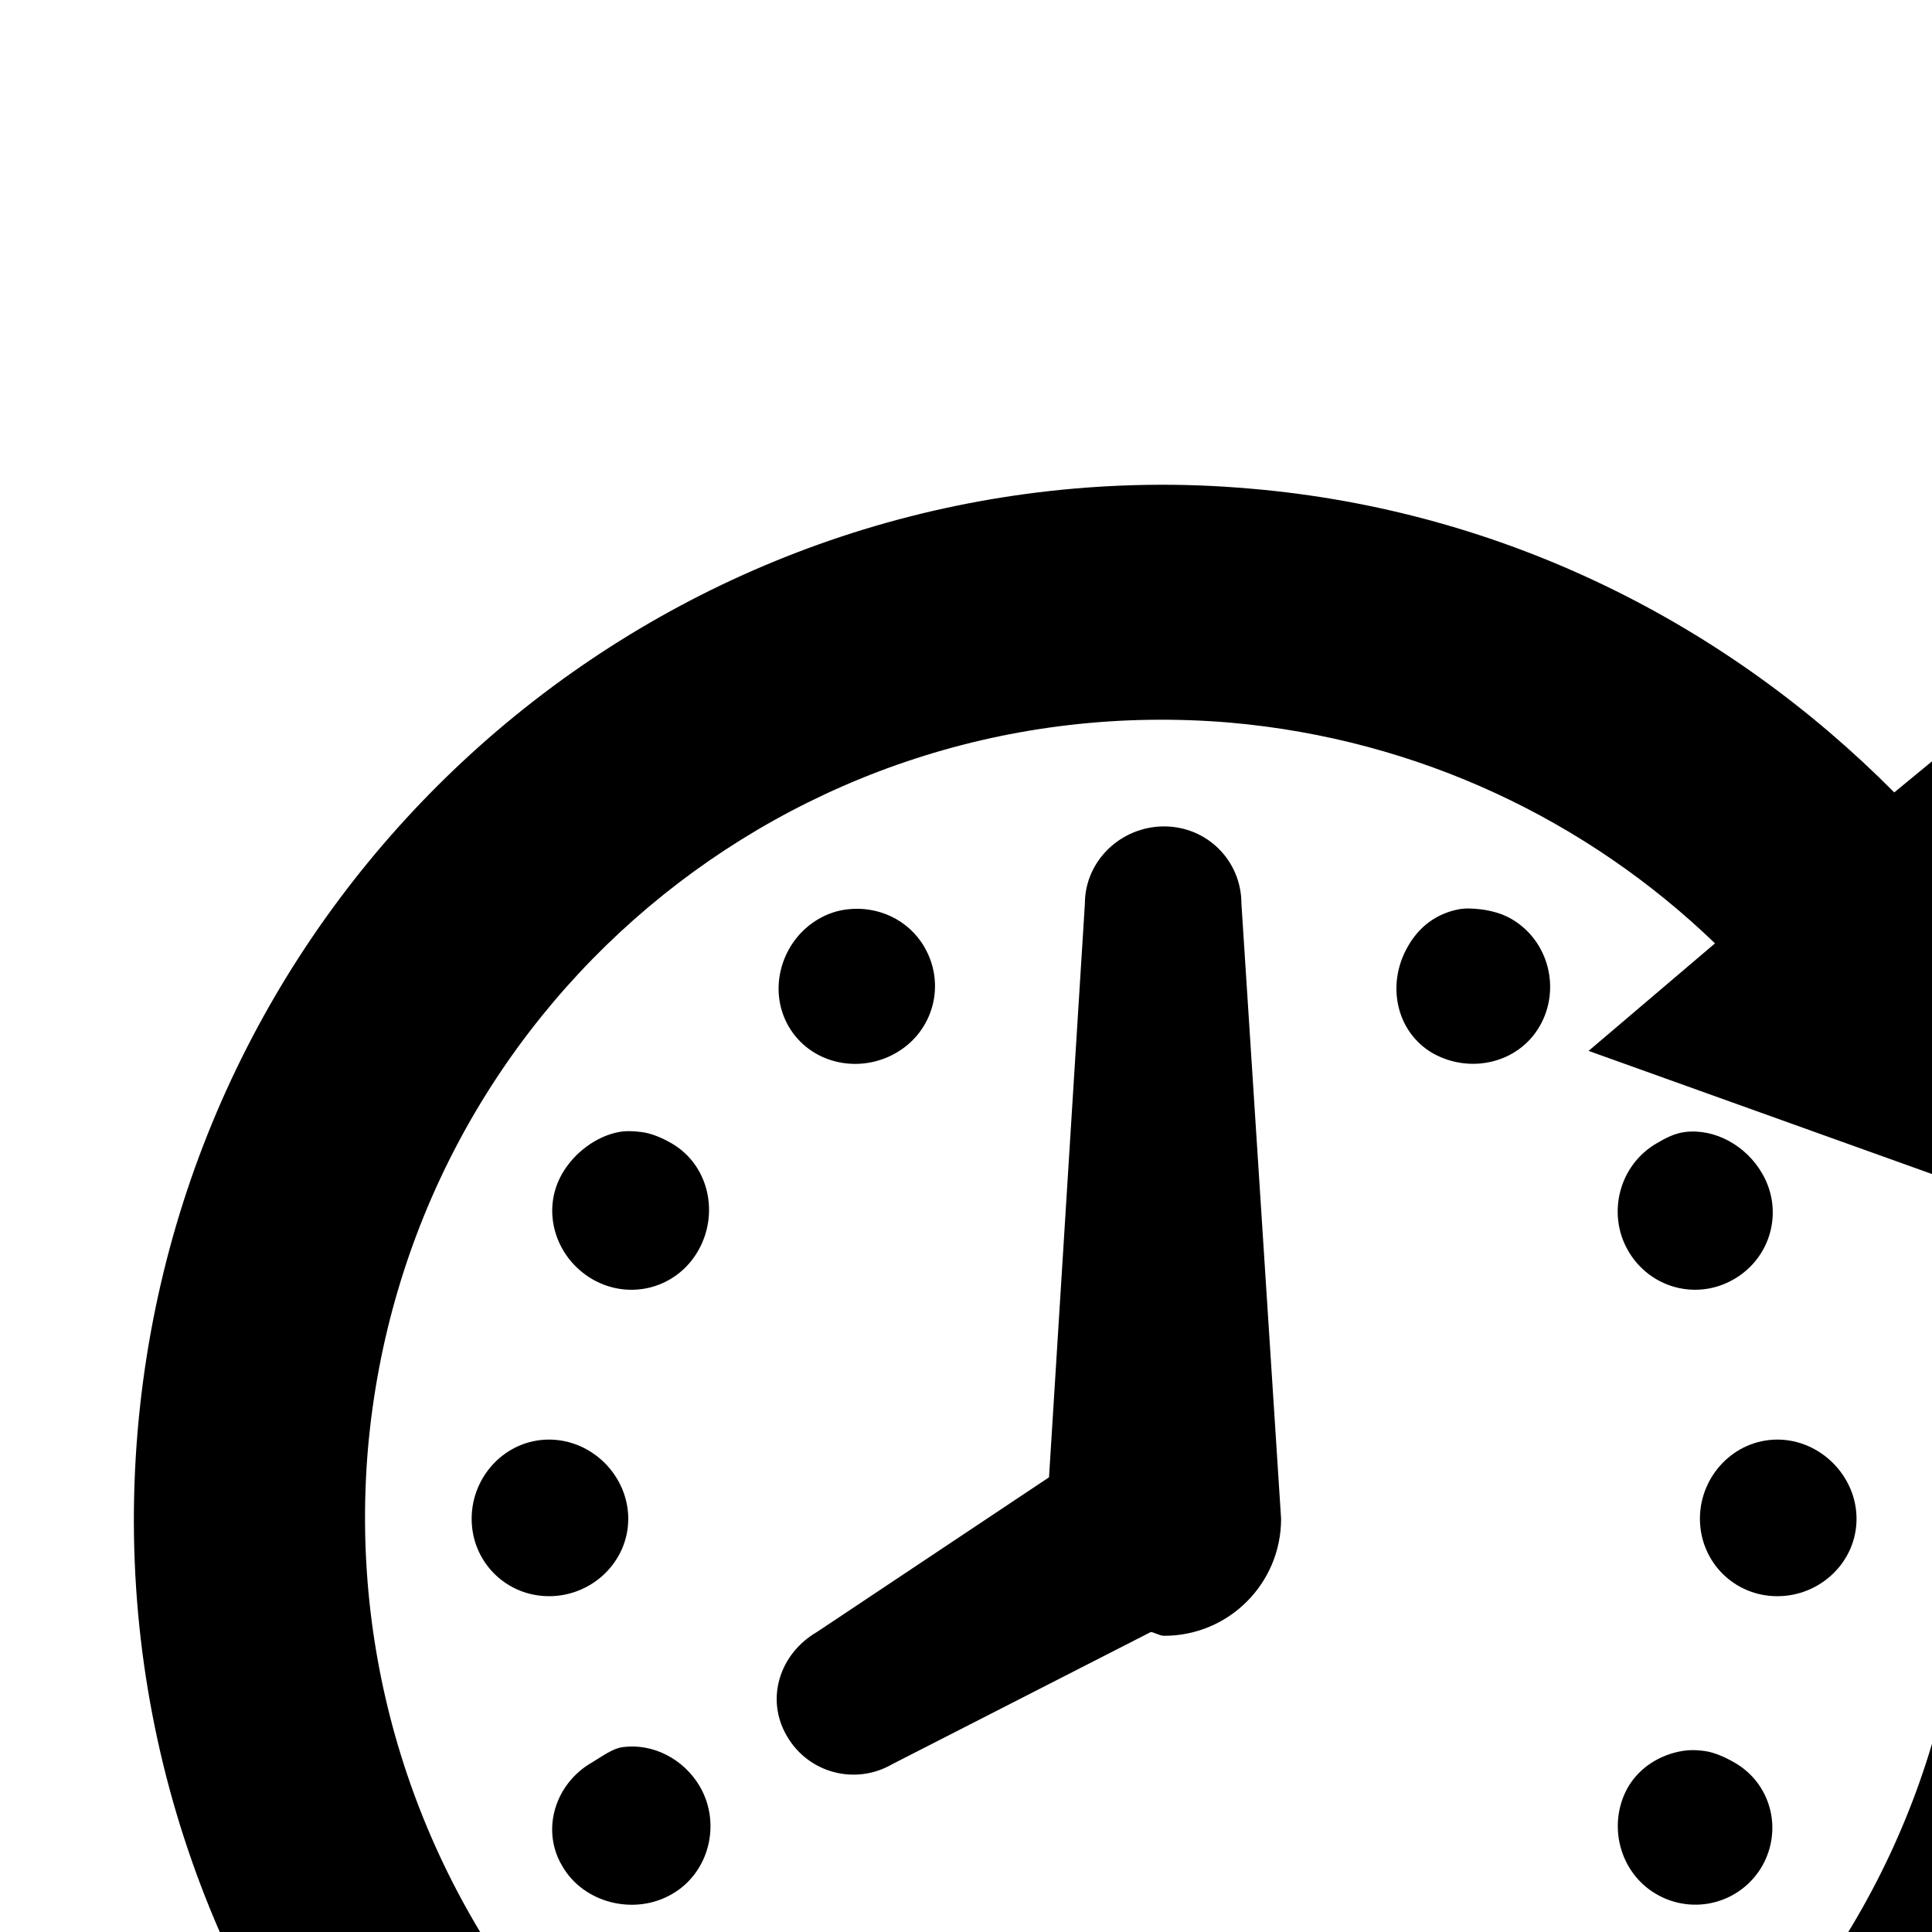
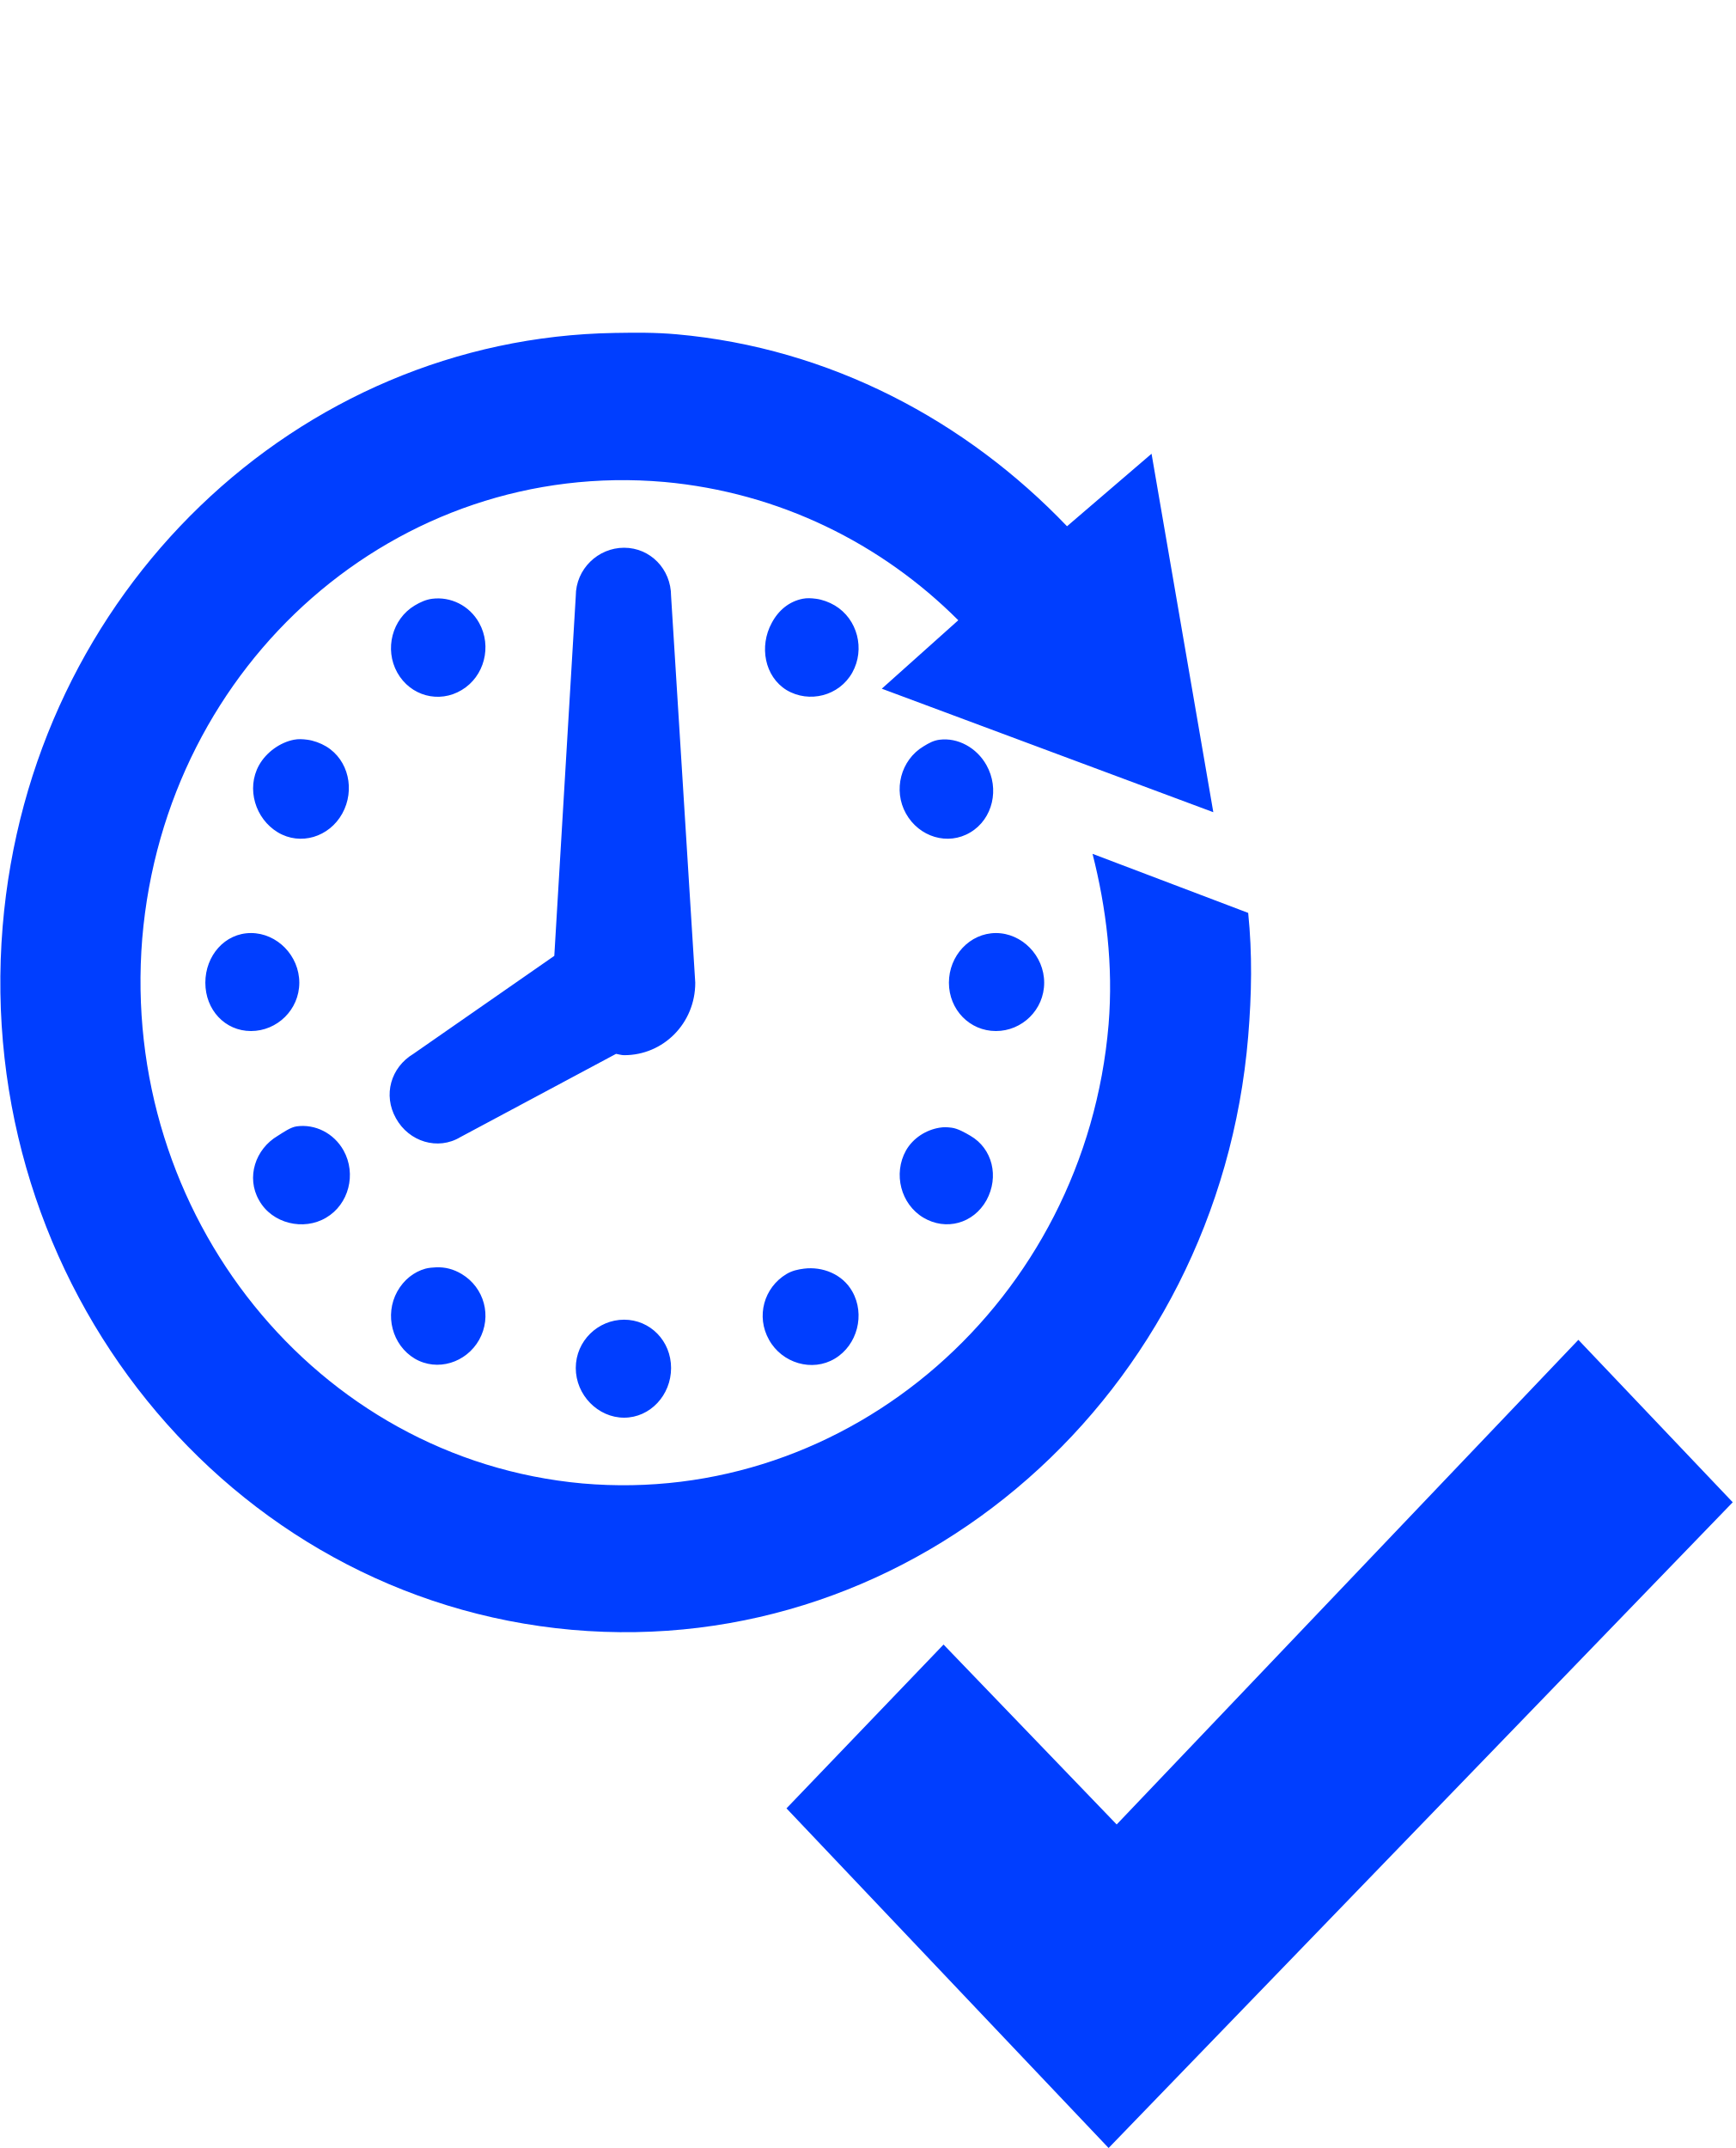
- <svg xmlns="http://www.w3.org/2000/svg" version="1.1" id="Layer_1" x="0px" y="0px" width="32px" height="32px" viewBox="0 0 32 32" enable-background="new 0 0 32 32" xml:space="preserve">
+ <svg xmlns="http://www.w3.org/2000/svg" version="1.1" id="Layer_1" x="0px" y="0px" width="40.4" height="50" viewBox="0 0 40.4 50" enable-background="new 0 0 32 32" xml:space="preserve">
  <defs id="defs6" />
-   <g transform="matrix(0.2812983,0,0,0.2812983,16.21139,23.92449)" id="Your_Icon">
-     <path style="fill-rule:evenodd" d="M 19 8.031 C 10.337 8.166 3.043 14.86 2.281 23.688 C 1.474 33.102 8.432 41.407 17.844 42.219 C 27.261 43.026 35.532 36.007 36.344 26.594 C 36.439 25.474 36.426 24.418 36.312 23.344 L 32.062 21.781 C 32.438 23.208 32.63 24.695 32.5 26.25 C 31.865 33.531 25.409 38.99 18.125 38.375 C 10.844 37.736 5.479 31.283 6.094 24 C 6.732 16.716 13.092 11.353 20.375 11.969 C 23.51 12.244 26.305 13.6 28.406 15.625 L 26.312 17.406 L 35.375 20.656 L 33.688 11.219 L 31.375 13.125 C 28.621 10.348 24.924 8.455 20.719 8.094 C 20.131 8.043 19.578 8.022 19 8.031 z M 19.281 13.688 C 18.568 13.688 17.969 14.256 17.969 14.969 L 17.375 24.469 L 13.531 27.031 C 12.914 27.389 12.674 28.137 13.031 28.75 C 13.386 29.369 14.167 29.576 14.781 29.219 L 19.062 27.031 C 19.132 27.042 19.208 27.094 19.281 27.094 C 20.352 27.095 21.219 26.228 21.219 25.156 L 20.562 14.969 C 20.562 14.256 19.994 13.688 19.281 13.688 z M 14.031 15.062 C 13.865 15.083 13.717 15.13 13.562 15.219 C 12.945 15.575 12.706 16.383 13.062 17 C 13.421 17.619 14.227 17.796 14.844 17.438 C 15.462 17.081 15.669 16.305 15.312 15.688 C 15.045 15.225 14.531 15.001 14.031 15.062 z M 24.156 15.062 C 23.8 15.132 23.504 15.341 23.312 15.688 C 22.963 16.307 23.122 17.081 23.719 17.438 C 24.337 17.794 25.142 17.617 25.5 17 C 25.858 16.384 25.651 15.575 25.031 15.219 C 24.877 15.13 24.697 15.083 24.531 15.062 C 24.407 15.047 24.275 15.039 24.156 15.062 z M 10.25 18.75 C 9.878 18.82 9.513 19.09 9.312 19.438 C 8.956 20.055 9.198 20.831 9.812 21.188 C 10.432 21.545 11.206 21.339 11.562 20.719 C 11.918 20.102 11.741 19.295 11.125 18.938 C 10.97 18.848 10.792 18.771 10.625 18.75 C 10.5 18.735 10.374 18.727 10.25 18.75 z M 27.906 18.75 C 27.74 18.771 27.589 18.848 27.438 18.938 C 26.819 19.296 26.611 20.103 26.969 20.719 C 27.326 21.335 28.102 21.546 28.719 21.188 C 29.336 20.832 29.546 20.055 29.188 19.438 C 28.922 18.975 28.404 18.688 27.906 18.75 z M 9.094 23.844 C 8.378 23.844 7.812 24.445 7.812 25.156 C 7.812 25.87 8.382 26.438 9.094 26.438 C 9.807 26.438 10.405 25.869 10.406 25.156 C 10.405 24.443 9.808 23.845 9.094 23.844 z M 29.438 23.844 C 28.722 23.846 28.156 24.446 28.156 25.156 C 28.158 25.869 28.723 26.438 29.438 26.438 C 30.15 26.439 30.75 25.87 30.75 25.156 C 30.75 24.445 30.15 23.844 29.438 23.844 z M 10.312 28.938 C 10.146 28.96 9.967 29.095 9.812 29.188 C 9.195 29.537 8.955 30.307 9.312 30.906 C 9.666 31.525 10.51 31.73 11.125 31.375 C 11.743 31.025 11.95 30.212 11.594 29.594 C 11.326 29.132 10.812 28.87 10.312 28.938 z M 27.875 29 C 27.515 29.057 27.168 29.259 26.969 29.594 C 26.615 30.208 26.819 31.019 27.438 31.375 C 28.053 31.729 28.832 31.522 29.188 30.906 C 29.537 30.288 29.323 29.526 28.719 29.188 C 28.564 29.1 28.386 29.02 28.219 29 C 28.094 28.985 27.995 28.981 27.875 29 z M 14.125 32.656 C 14.043 32.659 13.923 32.666 13.844 32.688 C 13.525 32.773 13.242 33.004 13.062 33.312 C 12.707 33.931 12.947 34.707 13.562 35.062 C 14.18 35.412 14.959 35.199 15.312 34.594 C 15.67 33.975 15.461 33.201 14.844 32.844 C 14.612 32.711 14.37 32.648 14.125 32.656 z M 24.188 32.688 C 24.021 32.708 23.873 32.755 23.719 32.844 C 23.1 33.201 22.857 33.977 23.219 34.594 C 23.573 35.21 24.414 35.421 25.031 35.062 C 25.648 34.707 25.858 33.918 25.5 33.312 C 25.232 32.85 24.686 32.626 24.188 32.688 z M 19.281 34.031 C 18.568 34.031 17.969 34.598 17.969 35.312 C 17.969 36.027 18.568 36.625 19.281 36.625 C 19.994 36.625 20.562 36.027 20.562 35.312 C 20.562 34.598 19.994 34.031 19.281 34.031 z M 45.344 34.594 L 32.719 47.344 L 28 42.625 L 23.719 46.938 L 32.531 55.875 L 49.562 38.844 L 45.344 34.594 z " transform="matrix(3.554946,0,0,3.554946,-57.63062,-85.05026)" id="path6" />
+   <g transform="matrix(0.2396724,0,0,0.2484708,11.92305,21.77811)" id="Your_Icon" style="fill:#003eff;fill-opacity:1">
+     <path style="fill:#003eff;fill-opacity:1;fill-rule:evenodd" d="M 14.312 7.75 C 6.932 7.869 0.711 13.765 0.062 21.562 C -0.625 29.878 5.293 37.22 13.312 37.938 C 21.336 38.65 28.37 32.44 29.062 24.125 C 29.144 23.136 29.159 22.199 29.062 21.25 L 25.438 19.875 C 25.758 21.135 25.924 22.471 25.812 23.844 C 25.271 30.275 19.768 35.074 13.562 34.531 C 7.359 33.967 2.789 28.276 3.312 21.844 C 3.856 15.41 9.264 10.675 15.469 11.219 C 18.14 11.462 20.523 12.649 22.312 14.438 L 20.531 16.031 L 28.25 18.906 L 26.812 10.562 L 24.844 12.25 C 22.497 9.797 19.333 8.101 15.75 7.781 C 15.249 7.737 14.805 7.742 14.312 7.75 z M 14.531 12.75 C 13.924 12.75 13.406 13.245 13.406 13.875 L 12.906 22.25 L 9.625 24.531 C 9.099 24.847 8.914 25.489 9.219 26.031 C 9.521 26.578 10.195 26.785 10.719 26.469 L 14.344 24.531 C 14.403 24.54 14.469 24.562 14.531 24.562 C 15.443 24.564 16.188 23.822 16.188 22.875 L 15.625 13.875 C 15.625 13.245 15.139 12.75 14.531 12.75 z M 10.062 13.938 C 9.921 13.956 9.788 14.015 9.656 14.094 C 9.13 14.409 8.946 15.111 9.25 15.656 C 9.556 16.203 10.224 16.38 10.75 16.062 C 11.277 15.748 11.46 15.045 11.156 14.5 C 10.929 14.091 10.488 13.883 10.062 13.938 z M 18.688 13.938 C 18.384 13.999 18.132 14.194 17.969 14.5 C 17.671 15.047 17.804 15.748 18.312 16.062 C 18.839 16.377 19.539 16.201 19.844 15.656 C 20.148 15.112 19.966 14.409 19.438 14.094 C 19.306 14.015 19.142 13.956 19 13.938 C 18.894 13.924 18.789 13.917 18.688 13.938 z M 6.844 17.219 C 6.527 17.28 6.202 17.506 6.031 17.812 C 5.728 18.358 5.945 19.06 6.469 19.375 C 6.997 19.691 7.665 19.485 7.969 18.938 C 8.271 18.392 8.119 17.691 7.594 17.375 C 7.462 17.296 7.298 17.237 7.156 17.219 C 7.05 17.205 6.949 17.198 6.844 17.219 z M 21.875 17.219 C 21.734 17.237 21.629 17.296 21.5 17.375 C 20.973 17.692 20.789 18.393 21.094 18.938 C 21.398 19.482 22.068 19.692 22.594 19.375 C 23.12 19.061 23.275 18.358 22.969 17.812 C 22.743 17.404 22.299 17.164 21.875 17.219 z M 5.844 21.719 C 5.234 21.719 4.781 22.247 4.781 22.875 C 4.781 23.506 5.238 24 5.844 24 C 6.451 24 6.968 23.505 6.969 22.875 C 6.968 22.245 6.452 21.72 5.844 21.719 z M 23.188 21.719 C 22.578 21.721 22.094 22.248 22.094 22.875 C 22.095 23.505 22.579 24 23.188 24 C 23.795 24.001 24.312 23.506 24.312 22.875 C 24.312 22.247 23.795 21.719 23.188 21.719 z M 6.906 26.219 C 6.764 26.239 6.6 26.356 6.469 26.438 C 5.943 26.747 5.727 27.408 6.031 27.938 C 6.333 28.484 7.07 28.657 7.594 28.344 C 8.121 28.035 8.304 27.328 8 26.781 C 7.772 26.373 7.332 26.159 6.906 26.219 z M 21.875 26.25 C 21.568 26.3 21.263 26.485 21.094 26.781 C 20.792 27.324 20.973 28.029 21.5 28.344 C 22.025 28.656 22.666 28.482 22.969 27.938 C 23.267 27.391 23.109 26.736 22.594 26.438 C 22.462 26.36 22.298 26.268 22.156 26.25 C 22.05 26.237 21.977 26.233 21.875 26.25 z M 10.156 29.5 C 10.087 29.502 9.974 29.512 9.906 29.531 C 9.635 29.607 9.403 29.79 9.25 30.062 C 8.947 30.609 9.131 31.311 9.656 31.625 C 10.182 31.934 10.855 31.722 11.156 31.188 C 11.461 30.641 11.276 29.972 10.75 29.656 C 10.553 29.539 10.365 29.493 10.156 29.5 z M 18.719 29.531 C 18.577 29.549 18.444 29.578 18.312 29.656 C 17.786 29.972 17.598 30.642 17.906 31.188 C 18.208 31.732 18.912 31.942 19.438 31.625 C 19.963 31.311 20.148 30.597 19.844 30.062 C 19.615 29.654 19.144 29.477 18.719 29.531 z M 14.531 30.719 C 13.924 30.719 13.406 31.213 13.406 31.844 C 13.406 32.474 13.924 33 14.531 33 C 15.139 33 15.625 32.474 15.625 31.844 C 15.625 31.213 15.139 30.719 14.531 30.719 z M 36.75 31.188 L 26 42.469 L 21.969 38.281 L 18.312 42.094 L 25.812 50 L 40.344 34.969 L 36.75 31.188 z " transform="matrix(4.172362,0,0,4.024618,-49.74726,-87.64859)" id="path6" />
  </g>
</svg>
